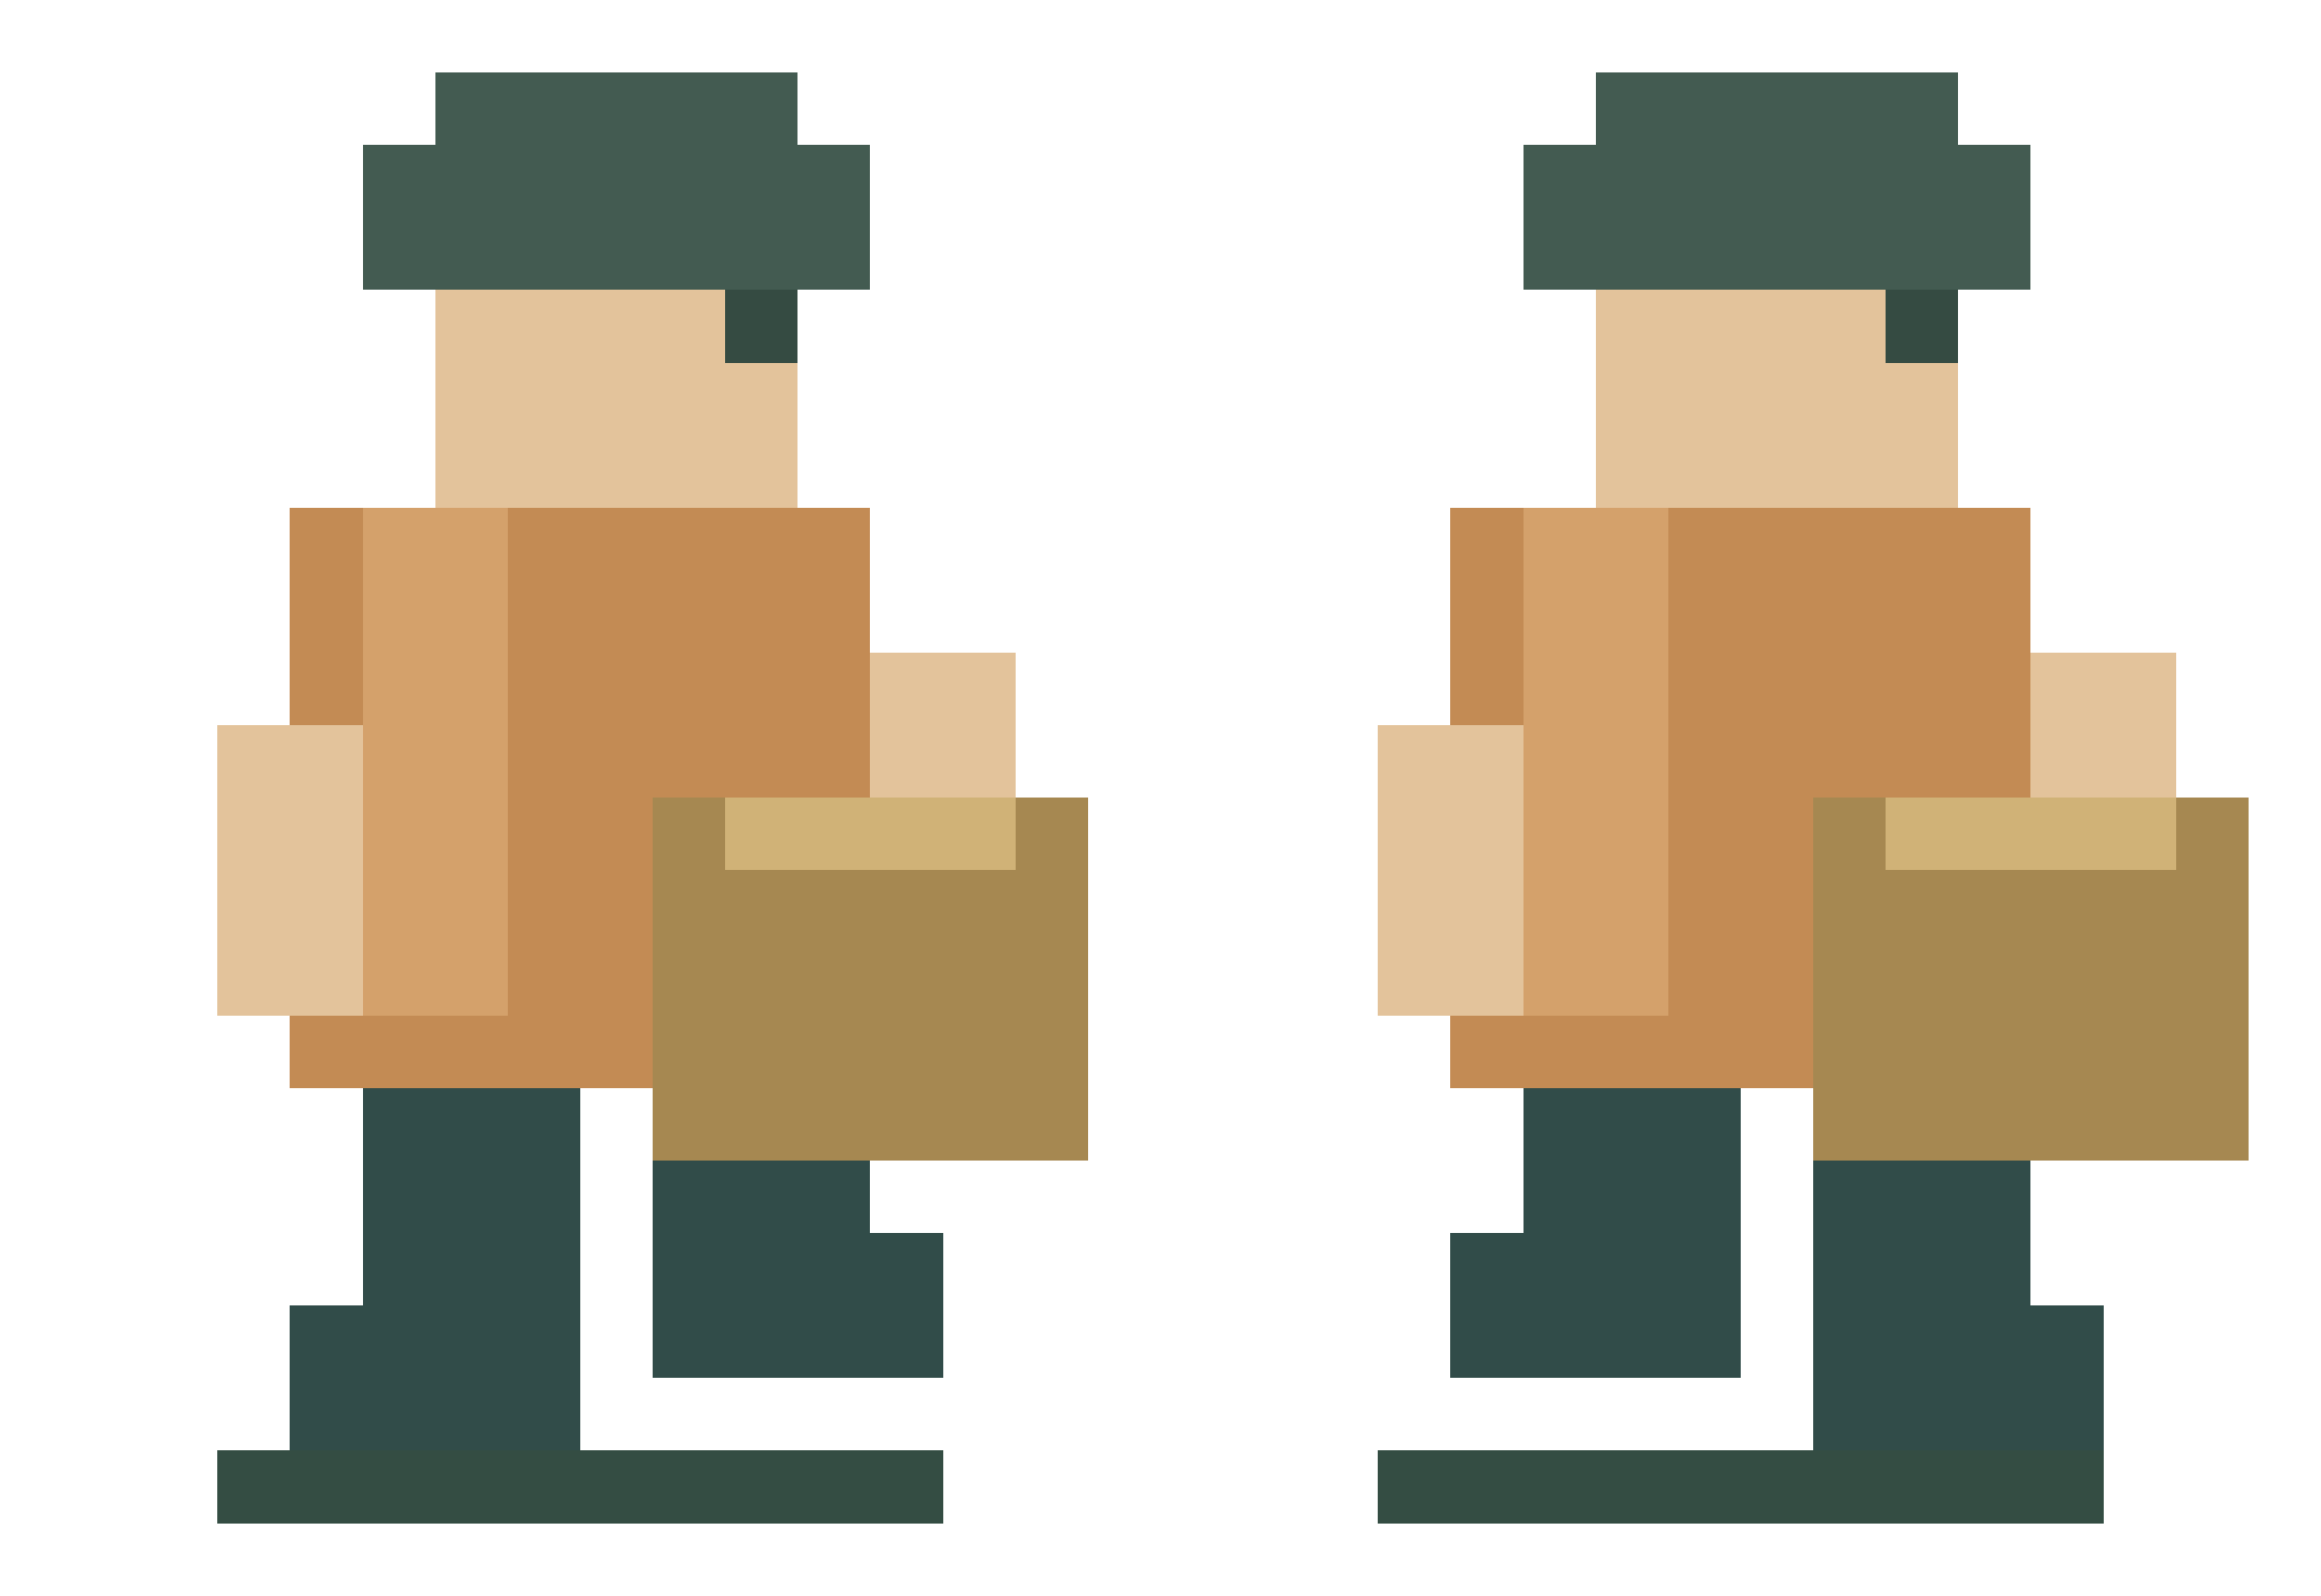
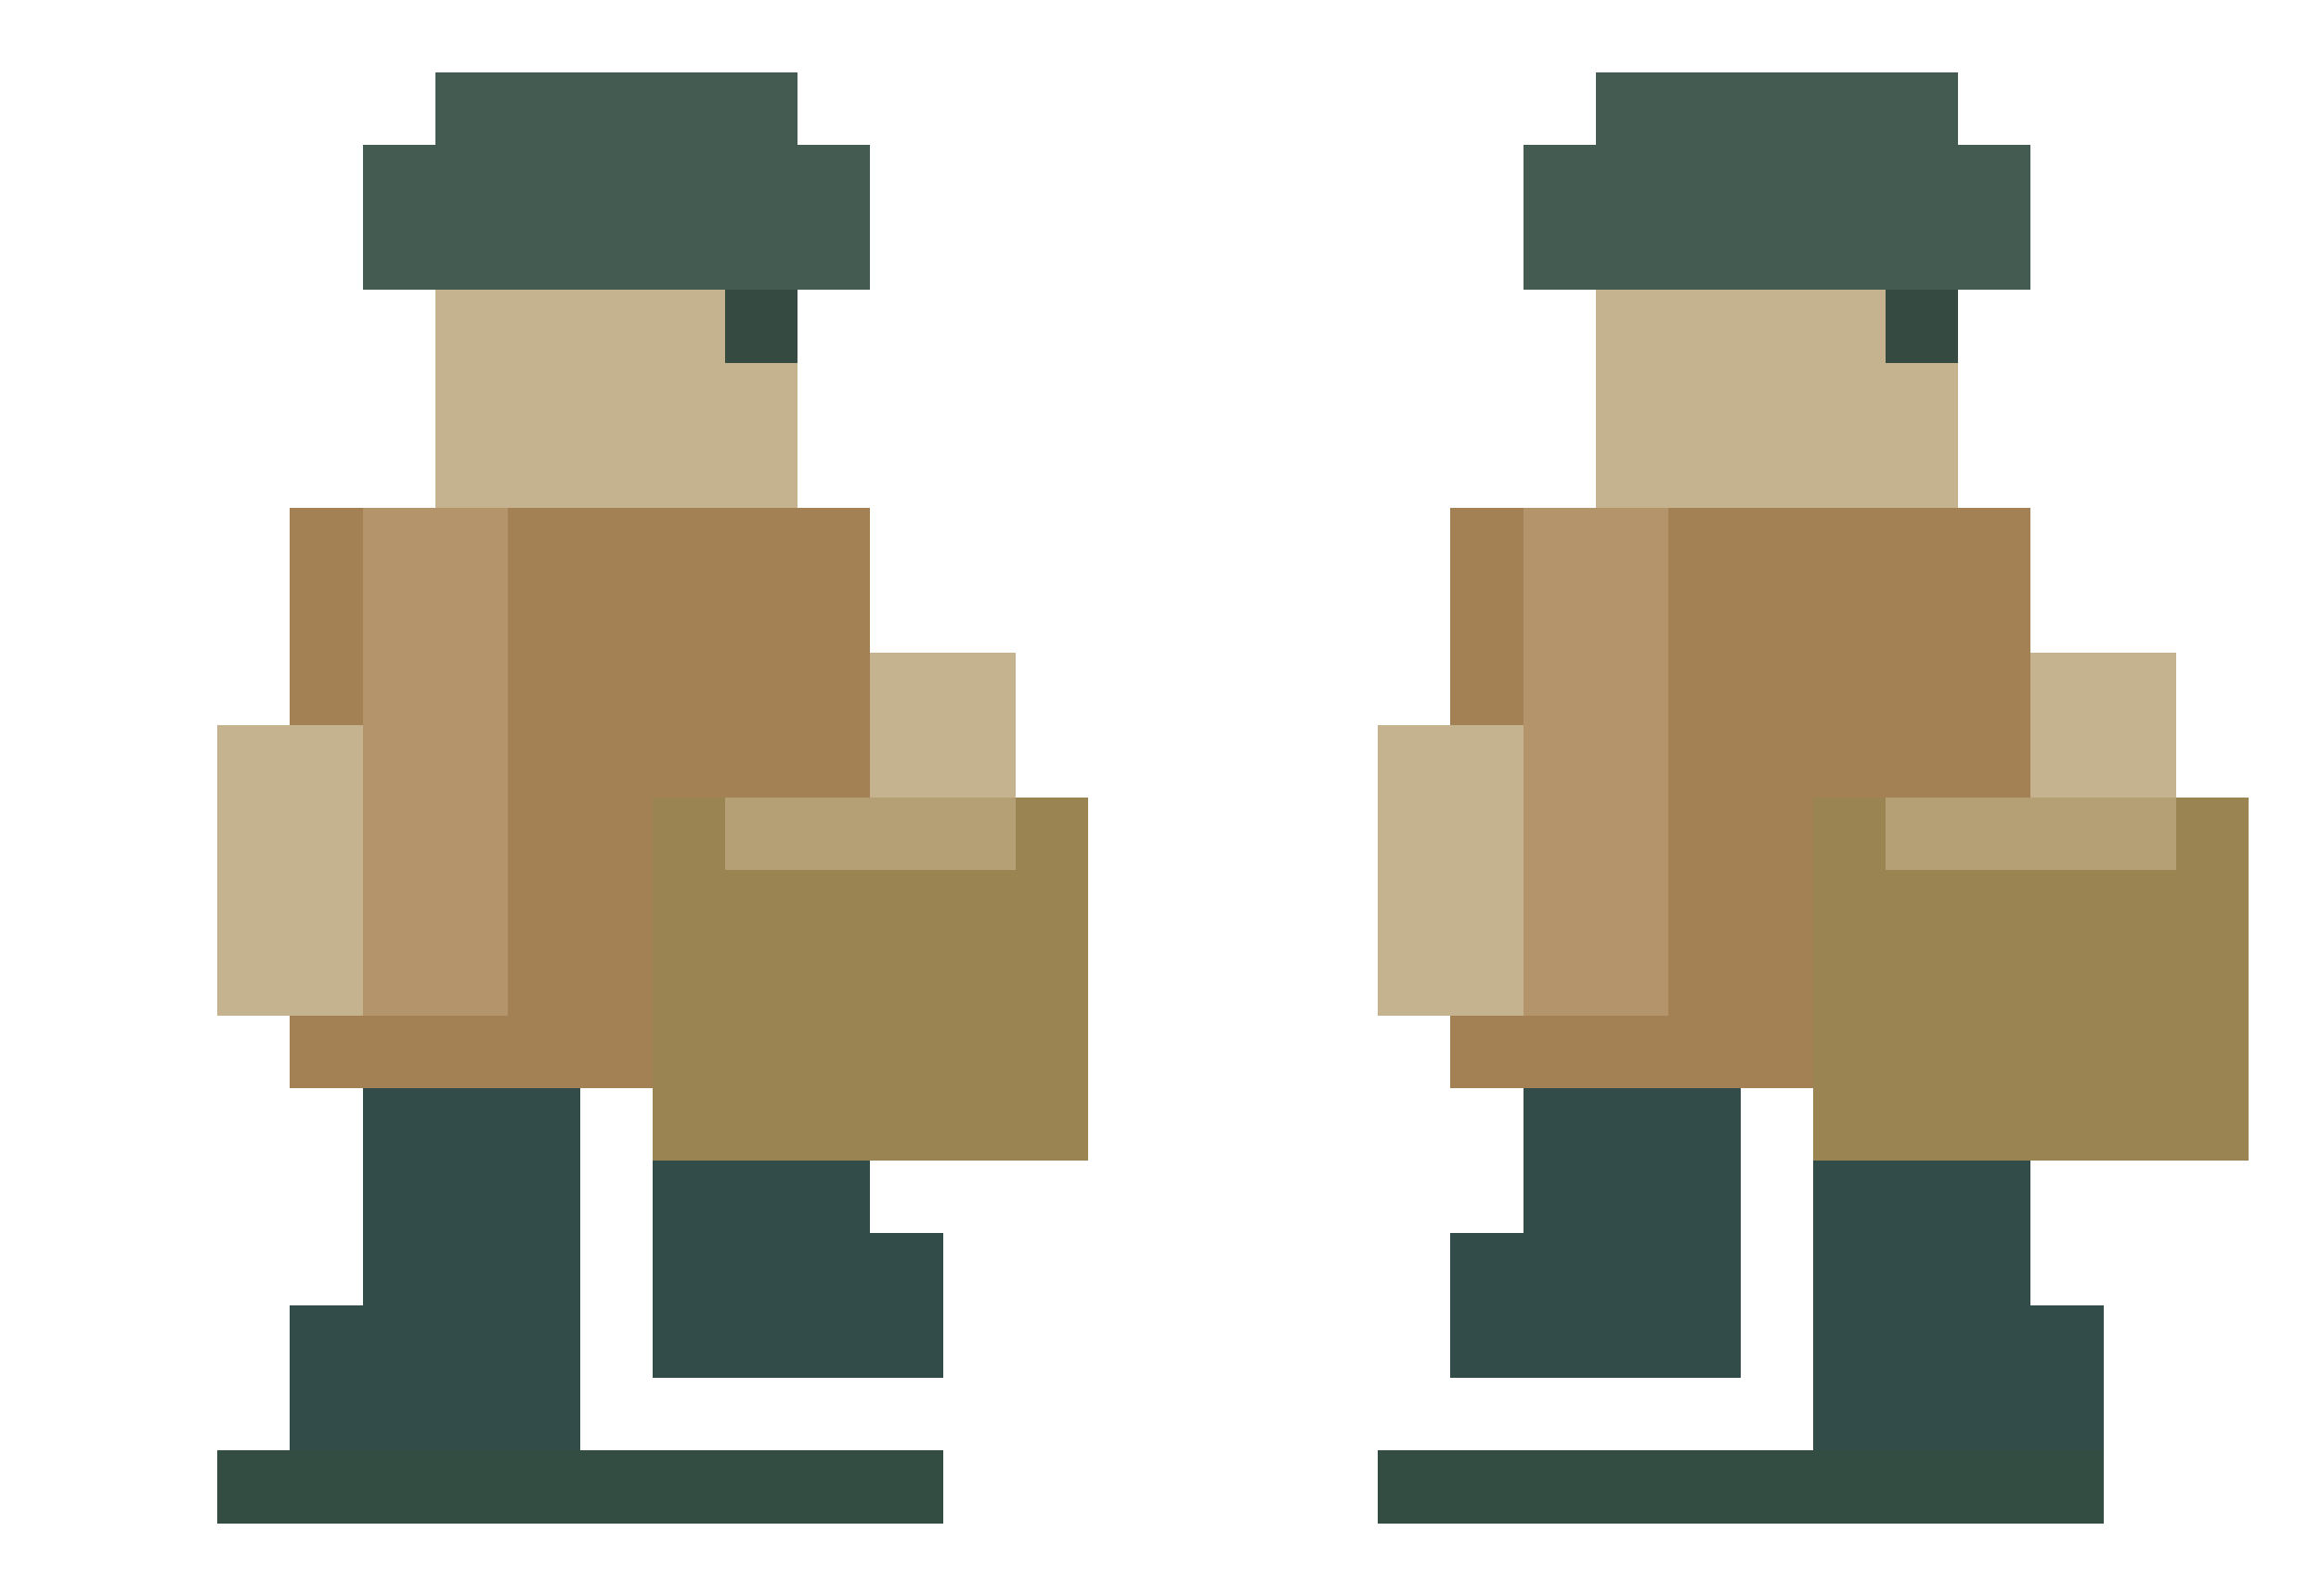
<svg xmlns="http://www.w3.org/2000/svg" width="32" height="22" viewBox="0 0 32 22" shape-rendering="crispEdges">
  <g>
    <path fill="#344d43" d="M3 20h10v1H3z" />
    <path fill="#314c49" d="M5 13h3v6H5zm4 0h3v5H9zM4 18h4v2H4zm5-1h4v2H9z" />
-     <path fill="#c38b54" d="M4 7h8v8H4z" />
-     <path fill="#d4a16b" d="M5 7h2v7H5z" />
-     <path fill="#e3c39b" d="M6 2h5v5H6zM3 10h2v4H3zm9-1h2v4h-2z" />
+     <path fill="#a48055" d="M4 7h8v8H4z" />
+     <path fill="#b3946b" d="M5 7h2v7H5z" />
+     <path fill="#c5b28f" d="M6 2h5v5H6zM3 10h2v4H3zm9-1h2v4h-2z" />
    <path fill="#435b51" d="M5 2h7v2H5zM6 1h5v2H6z" />
    <path fill="#354b42" d="M10 4h1v1h-1z" />
-     <path fill="#a68851" d="M9 11h6v5H9z" />
-     <path fill="#d0b277" d="M10 11h4v1h-4z" />
+     <path fill="#998452" d="M9 11h6v5H9z" />
+     <path fill="#b5a076" d="M10 11h4v1h-4z" />
  </g>
  <g transform="translate(16 0)">
    <path fill="#344d43" d="M3 20h10v1H3z" />
    <path fill="#314c49" d="M5 13h3v5H5zm4 0h3v6H9zM4 17h4v2H4zm5 1h4v2H9z" />
-     <path fill="#c38b54" d="M4 7h8v8H4z" />
-     <path fill="#d4a16b" d="M5 7h2v7H5z" />
-     <path fill="#e3c39b" d="M6 2h5v5H6zM3 10h2v4H3zm9-1h2v4h-2z" />
+     <path fill="#a48055" d="M4 7h8v8H4z" />
+     <path fill="#b3946b" d="M5 7h2v7H5z" />
+     <path fill="#c5b28f" d="M6 2h5v5H6zM3 10h2v4H3zm9-1h2v4h-2z" />
    <path fill="#435b51" d="M5 2h7v2H5zM6 1h5v2H6z" />
    <path fill="#354b42" d="M10 4h1v1h-1z" />
-     <path fill="#a68851" d="M9 11h6v5H9z" />
-     <path fill="#d0b277" d="M10 11h4v1h-4z" />
+     <path fill="#998452" d="M9 11h6v5H9z" />
+     <path fill="#b5a076" d="M10 11h4v1h-4z" />
  </g>
</svg>
